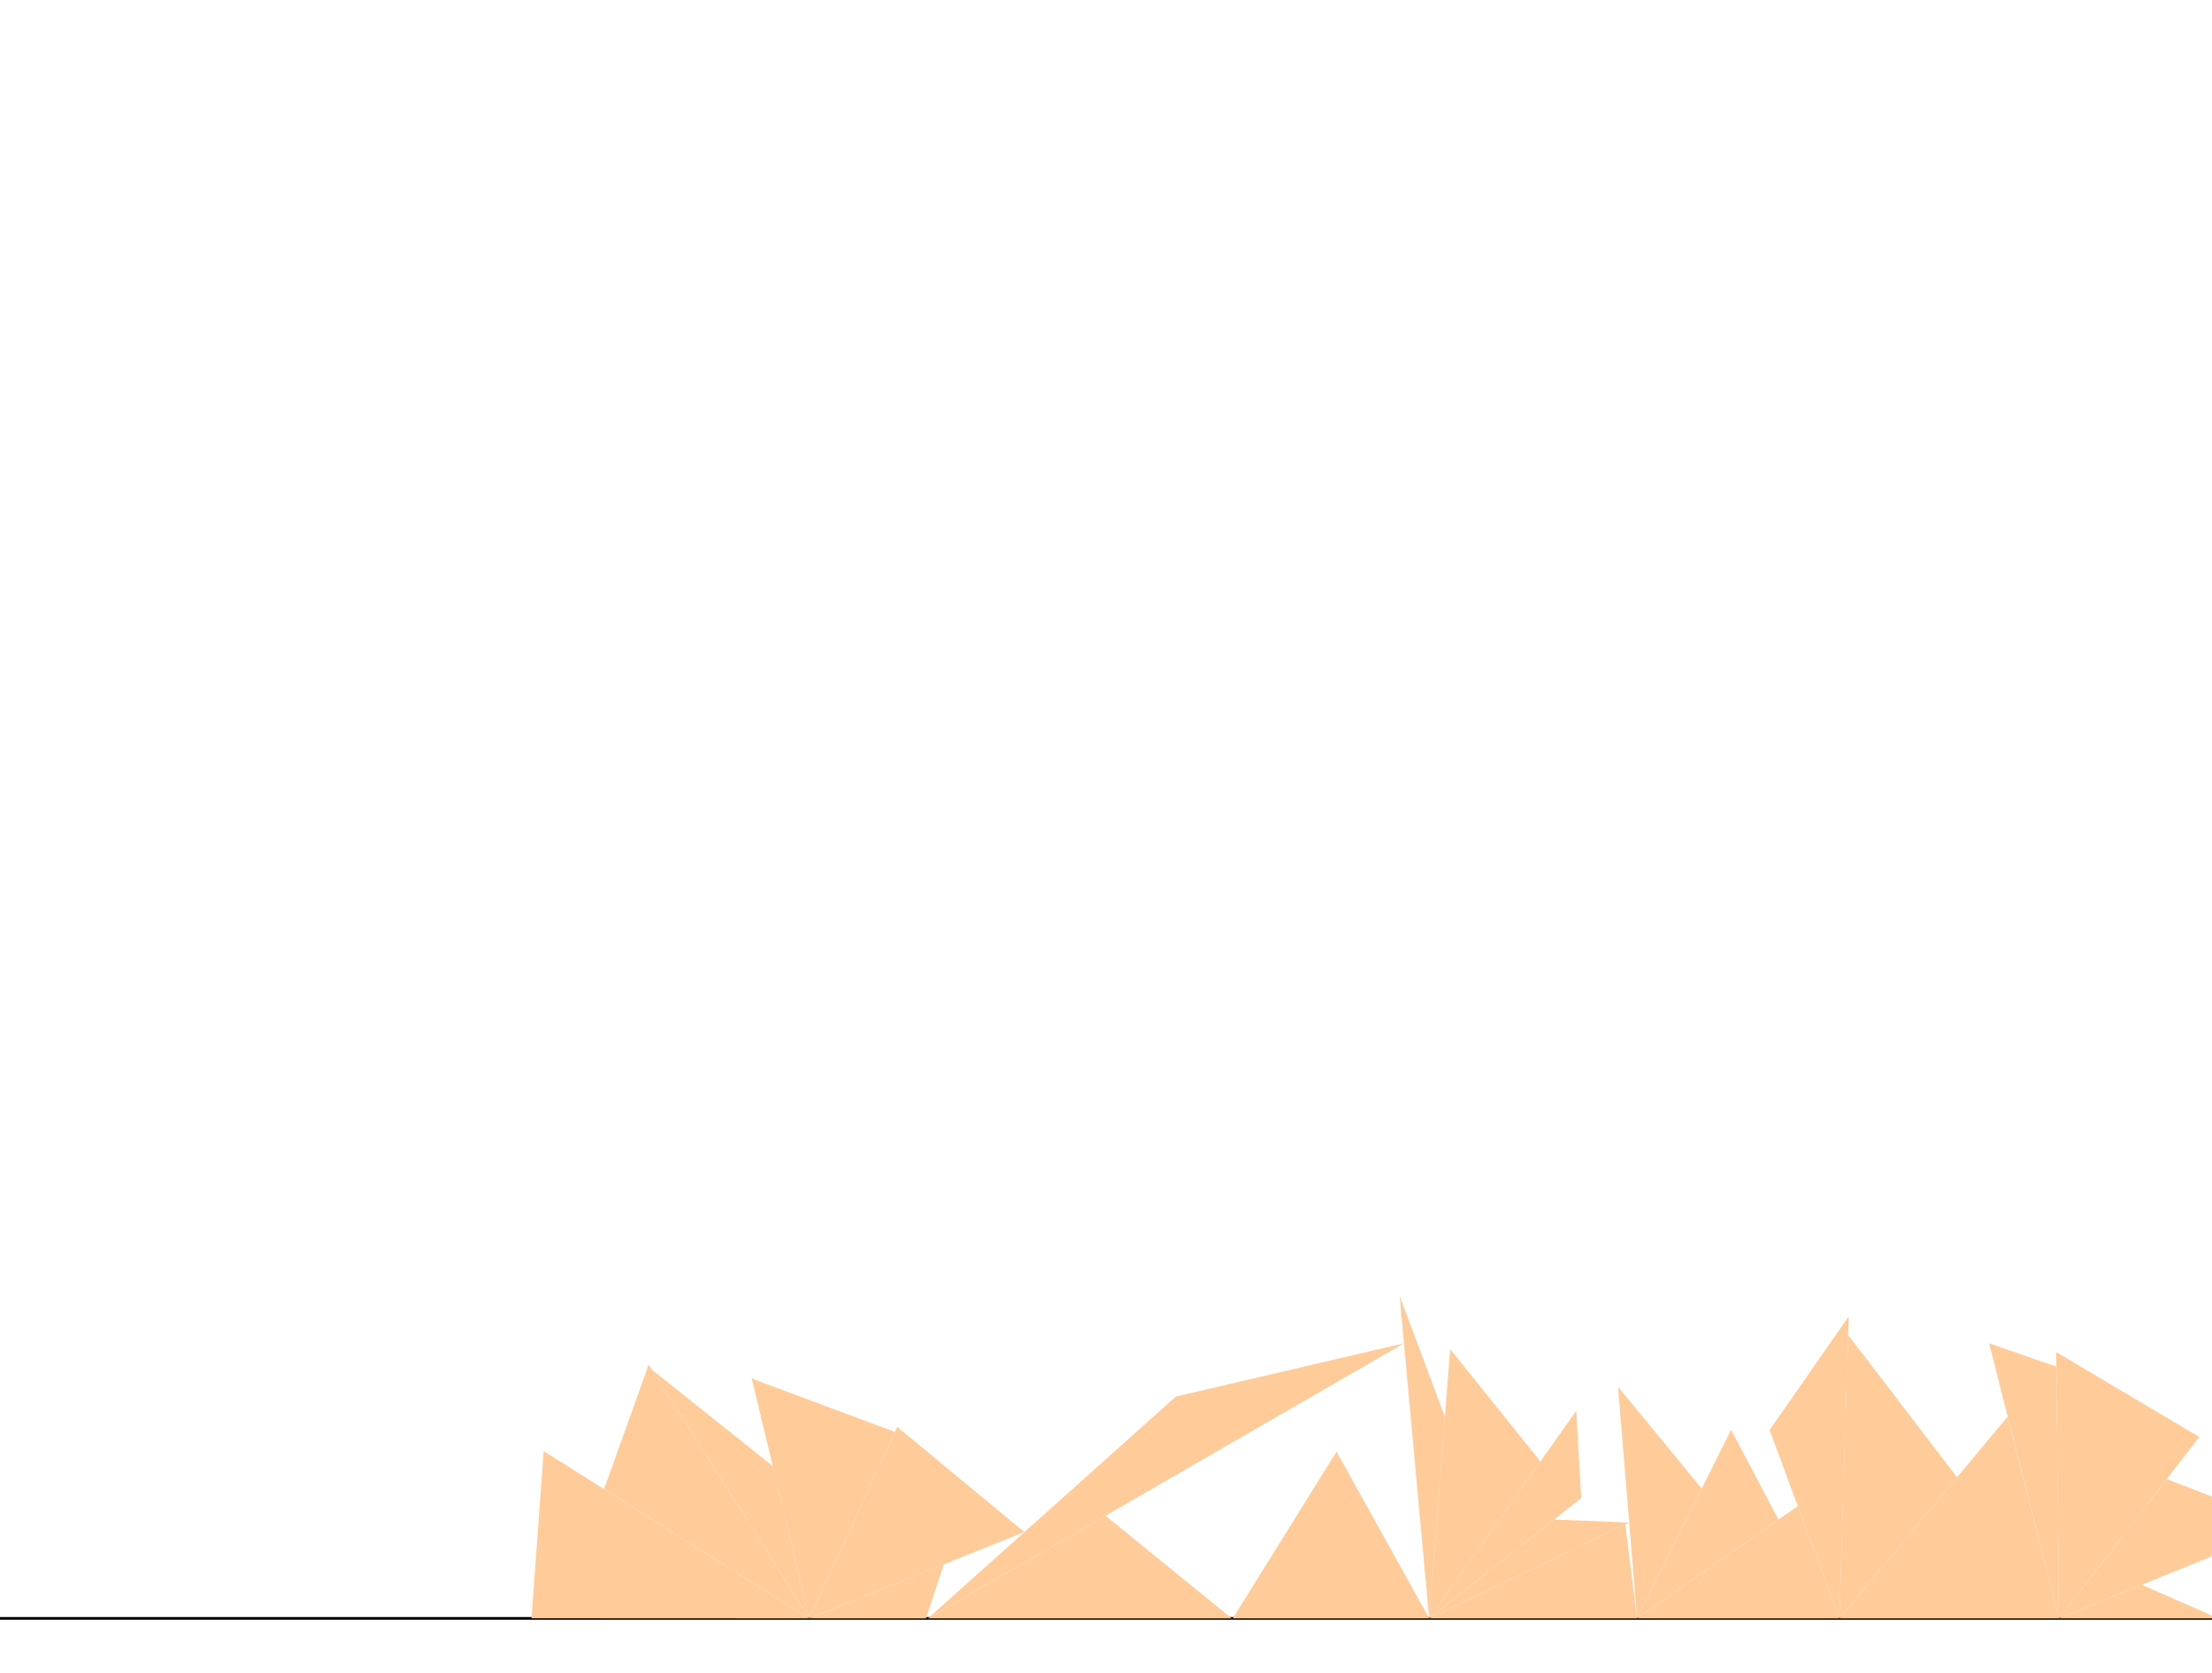
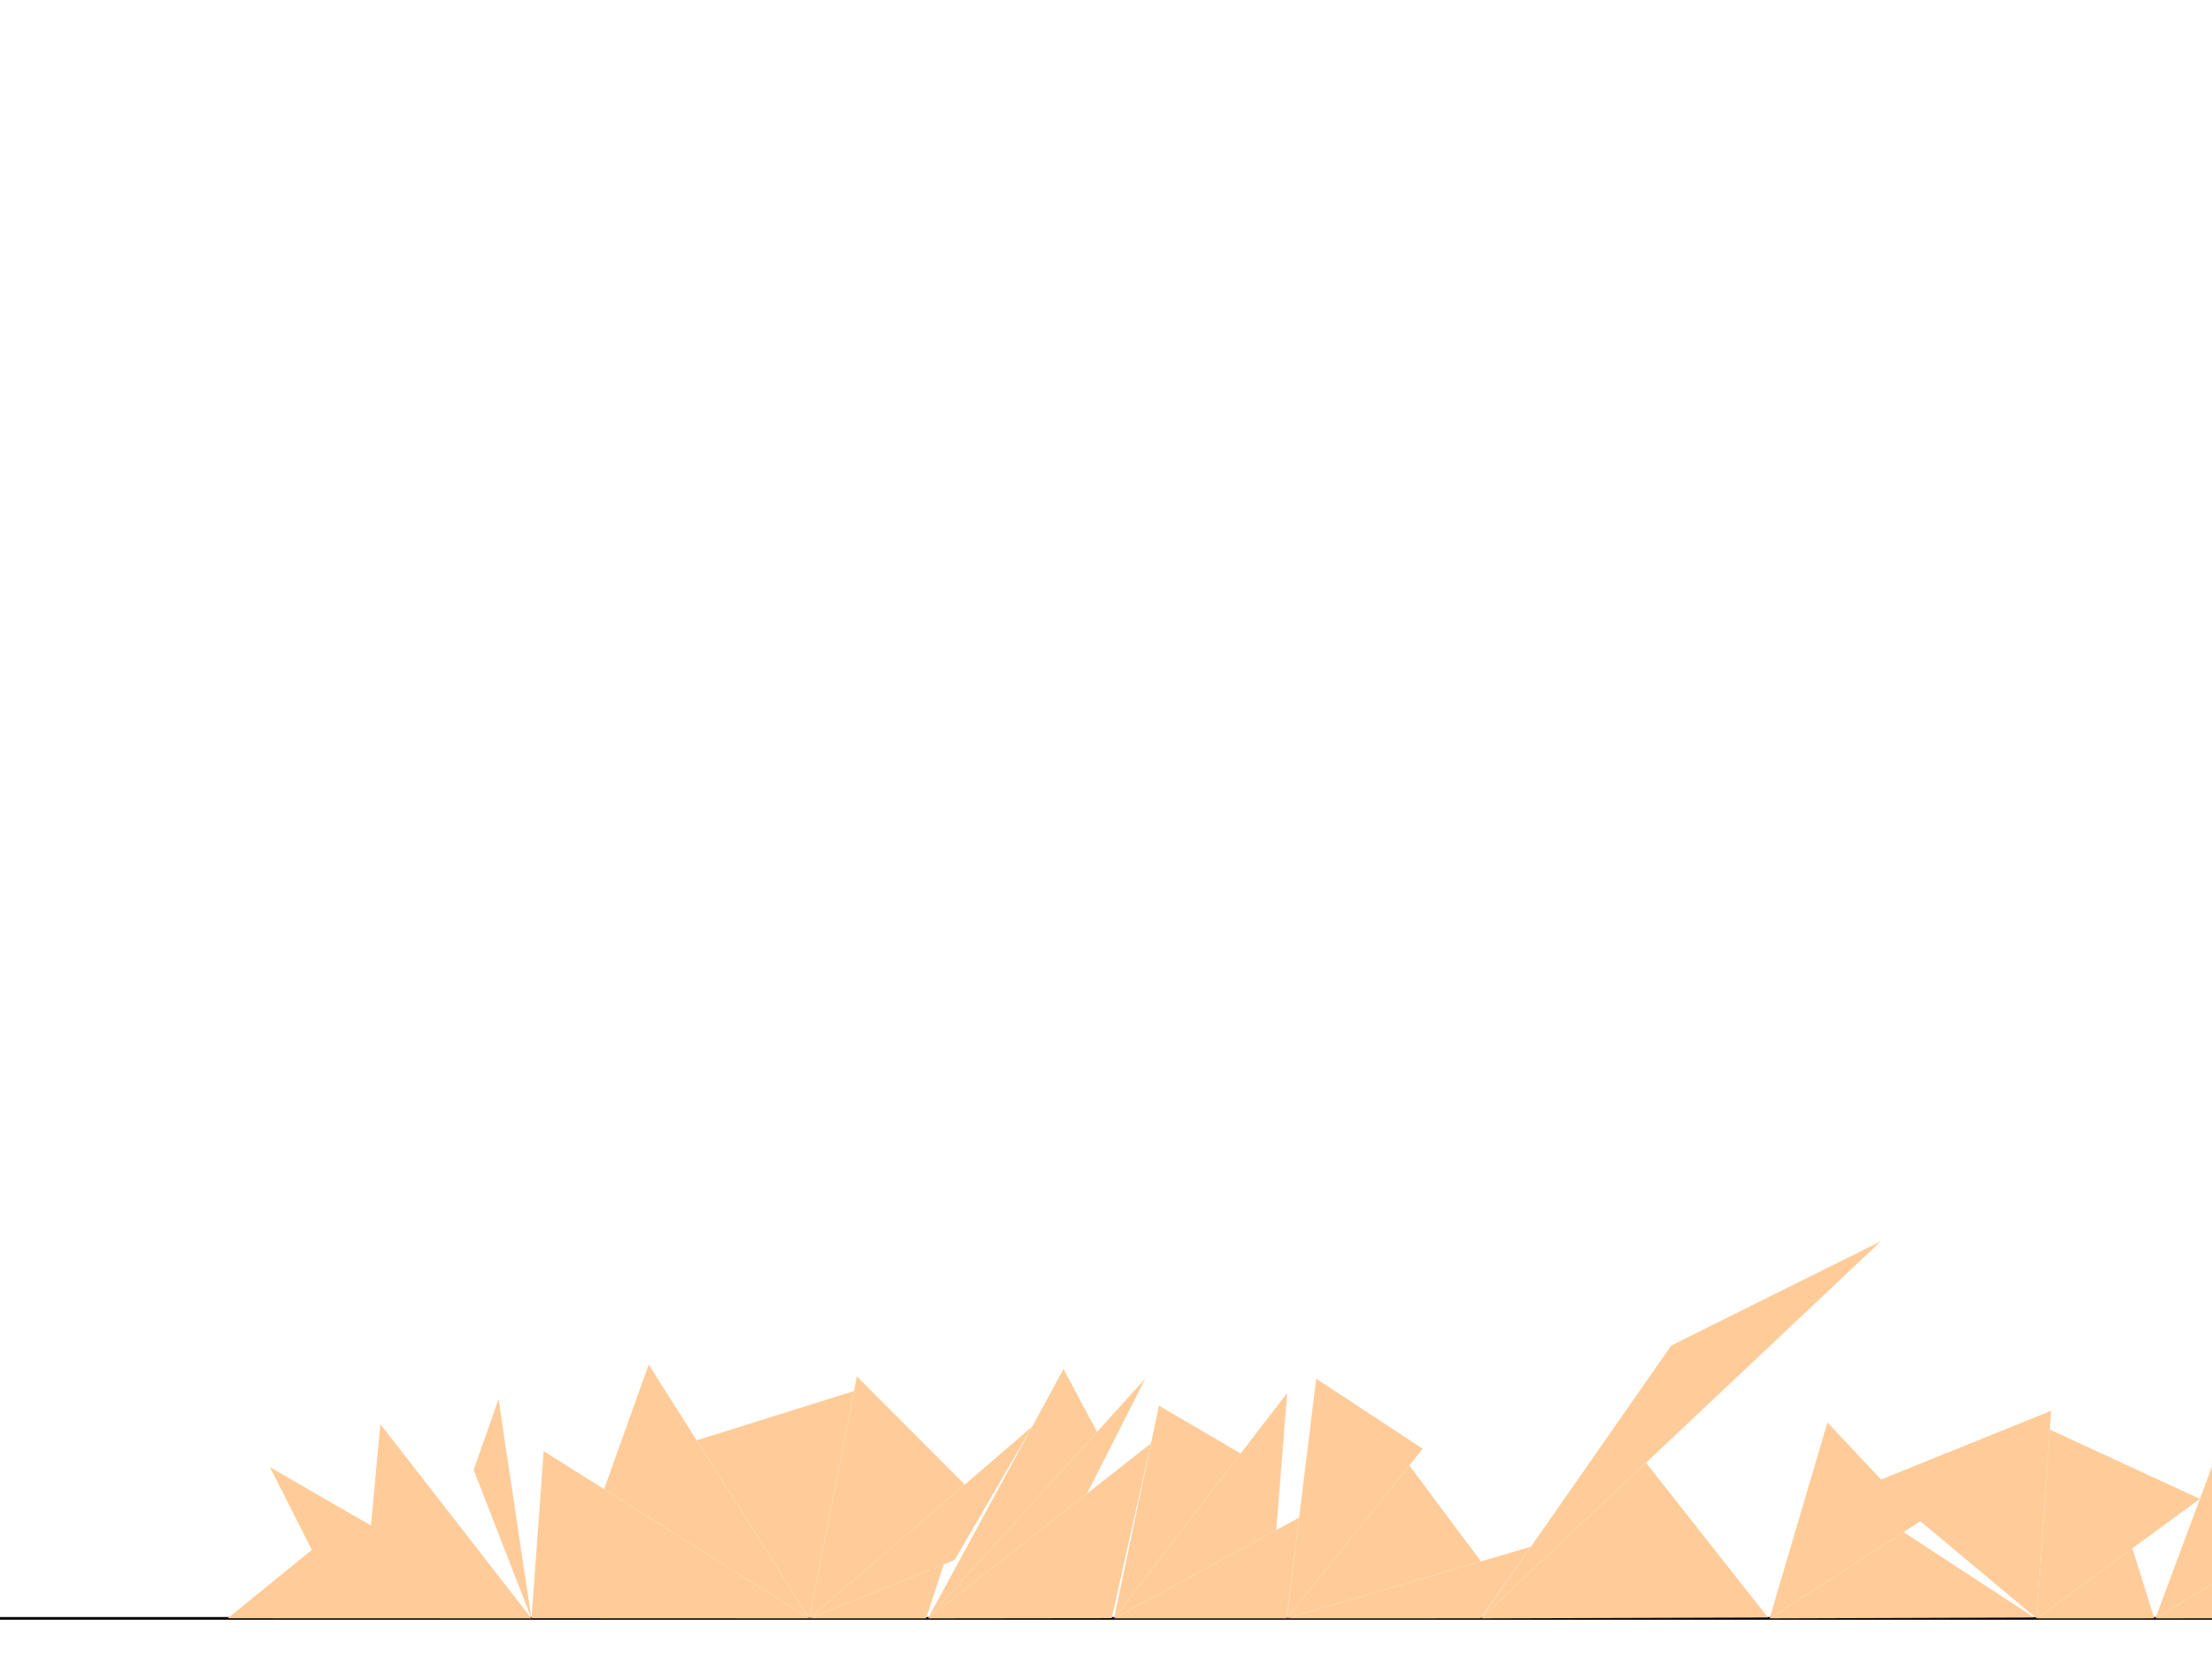
<svg xmlns="http://www.w3.org/2000/svg" version="1.1" viewBox="0 0 820 620">
  <g transform="scale(1 -1)">
    <g transform="translate(0 -600)" fill="#ffcc99">
      <line id="x" x1="0" x2="820" y1="0" y2="0" stroke="#000000" />
+       <polygon id="D21" points="84.395 0.039 131.164 38.021 197.000 0.000" />
+       <polygon id="D29" points="123.253 10.312 197.000 0.000 100.051 56.080" />
+       <polygon id="D19" points="140.995 72.031 136.676 25.358 197.000 0.000" />
+       <polygon id="D25" points="184.805 81.291 175.590 55.060 197.000 0.000" />
+       <polygon id="D4" points="201.538 62.010 197.044 0.044 300.000 0.000" />
      <polygon id="D7" points="240.479 94.124 223.938 47.902 300.000 0.000" />
-       <polygon id="D4" points="201.538 62.010 197.044 0.044 300.000 0.000" />
-       <polygon id="D1" points="241.723 92.156 300.000 0.000 286.470 56.453" />
-       <polygon id="D12" points="300.000 0.000 331.757 69.112 278.687 88.926" />
+       <polygon id="D13" points="258.253 66.017 300.000 0.000 316.589 84.290" />
+       <polygon id="D12" points="300.000 0.000 357.655 49.607 317.658 89.723" />
      <polygon id="D8" points="343.278 0.000 349.887 20.033 300.000 0.000" />
-       <polygon id="D13" points="332.613 70.975 300.000 0.000 379.719 32.013" />
-       <polygon id="D21" points="456.606 0.000 409.823 38.044 344.000 0.000" />
-       <polygon id="D34" points="344.000 0.000 520.445 101.982 435.902 82.243" />
-       <polygon id="D14" points="457.000 0.000 529.801 0.000 495.461 61.812" />
-       <polygon id="D37" points="535.627 74.740 518.860 119.504 529.801 0.000" />
-       <polygon id="D18" points="537.583 99.827 529.801 0.000 571.030 58.182" />
-       <polygon id="D17" points="529.801 0.000 586.175 44.575 584.346 76.973" />
-       <polygon id="D25" points="603.922 35.539 576.141 36.641 529.801 0.000" />
-       <polygon id="D31" points="606.860 0.000 602.499 34.857 529.801 0.000" />
-       <polygon id="D11" points="599.828 85.834 606.860 0.000 630.844 48.112" />
-       <polygon id="D15" points="659.290 36.620 641.708 69.904 606.860 0.000" />
-       <polygon id="D36" points="681.866 0.000 666.454 41.623 606.860 0.000" />
-       <polygon id="D29" points="656.015 69.833 681.866 0.000 685.332 111.946" />
-       <polygon id="D23" points="681.866 0.000 725.494 52.312 685.117 105.026" />
-       <polygon id="D26" points="681.866 0.000 744.191 74.731 763.279 0.000" />
-       <polygon id="D16" points="763.279 0.000 762.311 93.338 737.366 101.983" />
-       <polygon id="D20" points="763.279 0.000 815.291 67.259 762.255 98.711" />
-       <polygon id="D28" points="822.355 0.000 793.951 12.458 763.279 0.000" />
-       <polygon id="D5" points="847.838 34.346 803.225 51.656 763.279 0.000" />
-       <polygon id="D10" points="882.051 33.547 885.415 84.436 822.355 0.000" />
-       <polygon id="D19" points="913.596 0.000 879.401 32.058 822.355 0.000" />
-       <polygon id="D32" points="958.788 62.536 888.957 74.685 913.596 0.000" />
-       <polygon id="D33" points="983.775 0.000 952.098 53.279 913.596 0.000" />
-       <polygon id="D24" points="983.775 0.000 991.878 115.963 943.336 103.608" />
-       <polygon id="D27" points="983.775 0.000 1027.375 0.000 1019.256 25.963" />
-       <polygon id="D9" points="1044.306 44.293 988.667 70.008 983.775 0.000" />
-       <polygon id="D30" points="1071.209 19.067 1027.375 0.000 1098.439 0.000" />
-       <polygon id="D2" points="1027.375 0.000 1124.948 42.444 1060.691 77.214" />
-       <polygon id="D22" points="1180.767 0.000 1152.053 62.093 1098.439 0.000" />
-       <polygon id="D6" points="1165.395 57.041 1180.767 0.000 1210.311 93.531" />
-       <polygon id="D3" points="1207.736 85.380 1180.767 0.000 1241.817 52.630" />
-       <polygon id="D35" points="1247.250 0.000 1238.135 49.456 1180.767 0.000" />
+       <polygon id="D1" points="382.653 71.116 300.000 0.000 353.870 21.633" />
+       <polygon id="D16" points="344.000 0.000 406.686 69.163 394.249 92.450" />
+       <polygon id="D37" points="402.975 46.281 424.590 88.917 344.000 0.000" />
+       <polygon id="D23" points="344.000 0.000 412.117 0.082 426.661 64.870" />
+       <polygon id="D31" points="459.920 61.127 429.614 78.892 413.000 0.000" />
+       <polygon id="D10" points="473.133 32.757 477.167 83.598 413.000 0.000" />
+       <polygon id="D15" points="476.953 0.009 481.592 37.365 413.000 0.000" />
+       <polygon id="D3" points="487.921 88.869 477.000 0.000 527.410 62.896" />
+       <polygon id="D36" points="548.971 21.123 522.461 56.721 477.000 0.000" />
+       <polygon id="D17" points="477.000 0.000 548.868 0.015 567.522 26.568" />
+       <polygon id="D2" points="549.000 0.000 655.404 0.311 610.182 57.695" />
+       <polygon id="D34" points="549.000 0.000 697.270 139.818 619.531 101.170" />
+       <polygon id="D35" points="711.889 36.006 677.442 72.645 656.000 0.000" />
+       <polygon id="D6" points="705.663 31.994 656.000 0.000 754.086 0.306" />
+       <polygon id="D32" points="760.356 76.970 694.638 50.413 755.000 0.000" />
+       <polygon id="D9" points="815.519 44.311 759.871 70.009 755.000 0.000" />
+       <polygon id="D27" points="755.000 0.000 798.600 0.013 790.474 25.973" />
+       <polygon id="D20" points="799.000 0.000 871.691 44.103 833.482 92.499" />
+       <polygon id="D11" points="872.630 44.673 799.000 0.000 852.759 0.062" />
+       <polygon id="D18" points="893.281 91.670 853.000 0.000 911.116 41.322" />
+       <polygon id="D5" points="943.888 8.328 906.218 37.840 853.000 0.000" />
+       <polygon id="D24" points="943.888 0.000 993.600 105.080 943.888 111.221" />
+       <polygon id="D14" points="943.888 0.000 1016.211 8.333 975.021 65.808" />
+       <polygon id="D33" points="1073.091 41.105 1016.211 65.734 1016.211 0.000" />
+       <polygon id="D30" points="1054.955 27.998 1016.211 0.000 1085.631 15.193" />
+       <polygon id="D26" points="1085.631 0.000 1085.631 97.309 1148.154 52.143" />
+       <polygon id="D28" points="1141.904 17.982 1111.055 21.204 1085.631 0.000" />
+       <polygon id="D22" points="1210.467 53.805 1148.154 82.037 1148.154 0.000" />
    </g>
  </g>
</svg>
